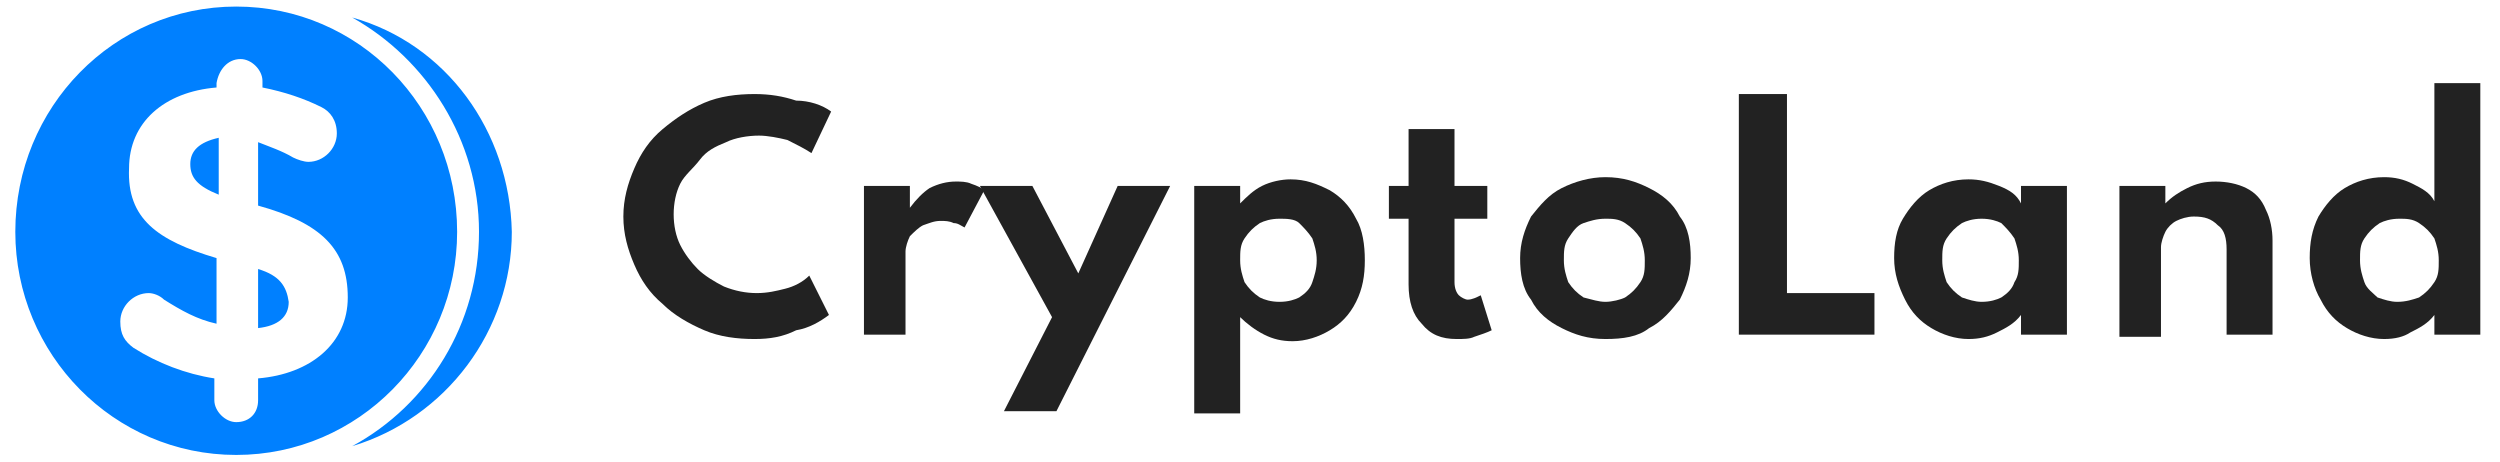
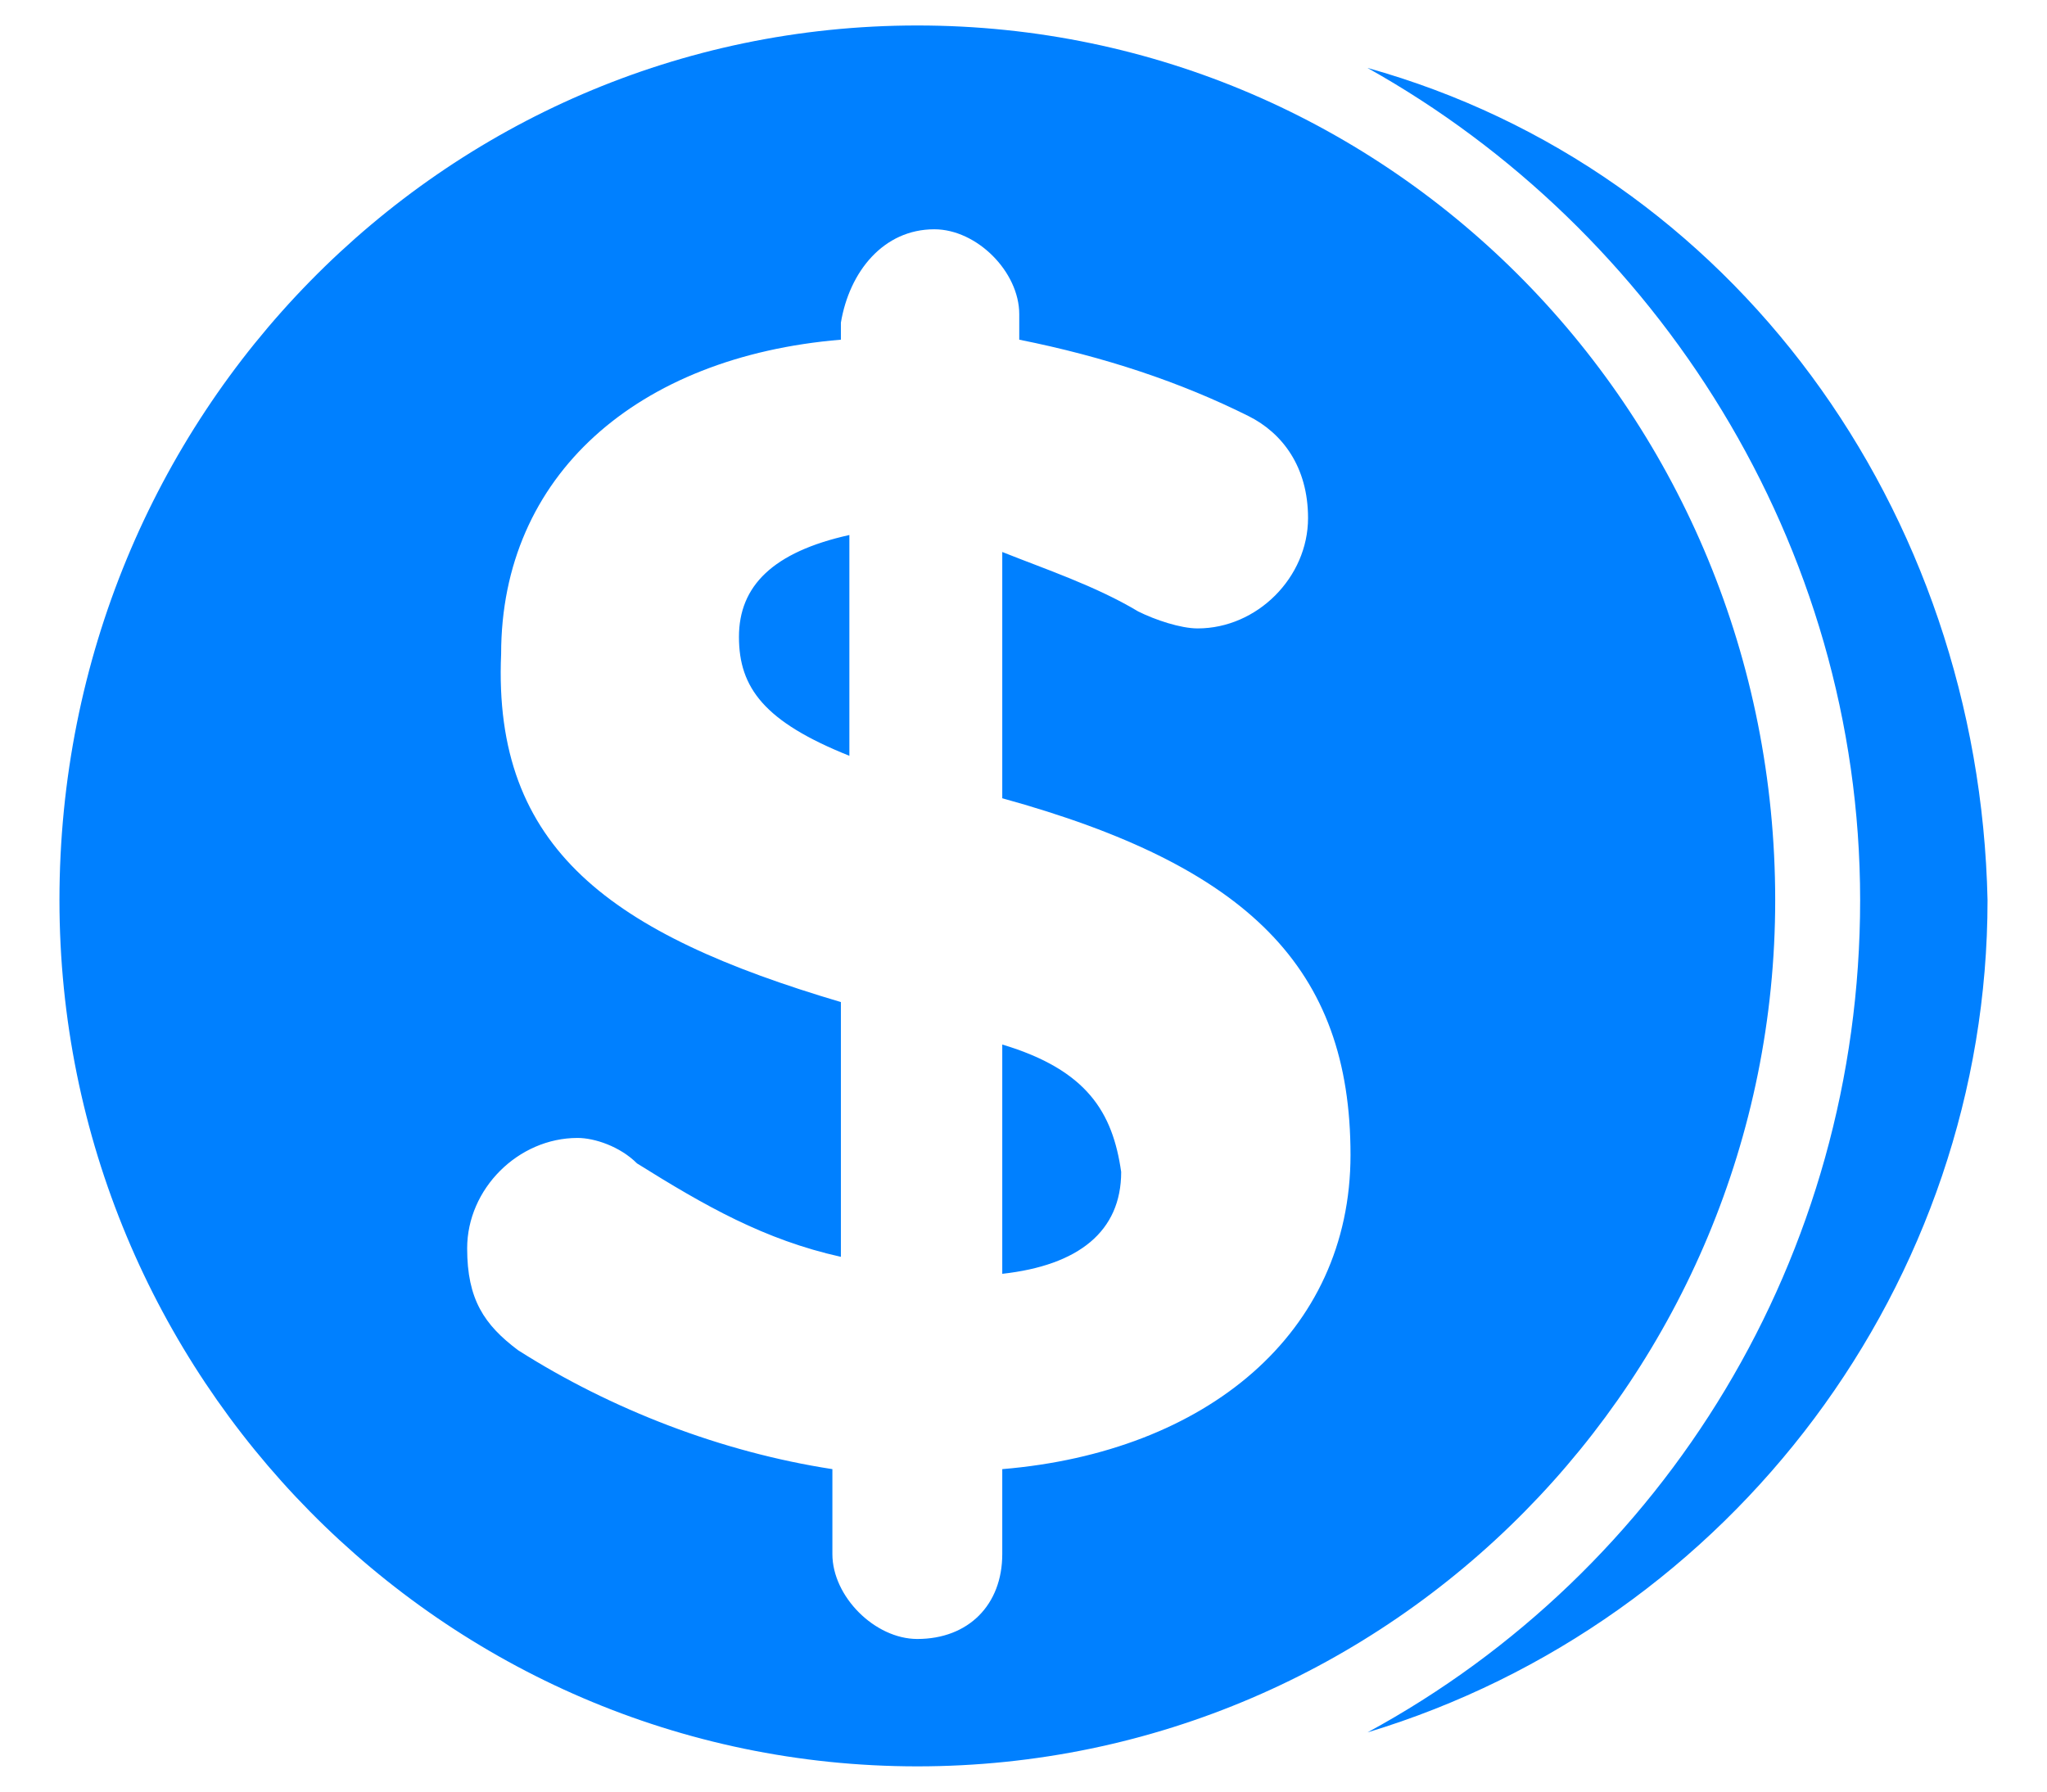
- <svg xmlns="http://www.w3.org/2000/svg" version="1.1" id="Layer_1" x="0px" y="0px" viewBox="0 0 114.3 21.1" style="enable-background:new 0 0 114.3 21.1;" xml:space="preserve">
+ <svg xmlns="http://www.w3.org/2000/svg" version="1.1" id="Layer_1" x="0px" y="0px" viewBox="0 0 24.1 21.1" style="enable-background:new 0 0 21.1 21.1;" xml:space="preserve">
  <style type="text/css">
	.st0{fill:#222;}
	.st1{fill:#0080ff;}
</style>
  <g>
    <path class="st1" d="M10.8,0.3C5.2,0.3,0.7,4.9,0.7,10.6c0,5.6,4.5,10.2,10.1,10.2c5.6,0,10.1-4.6,10.1-10.2   C20.9,4.9,16.4,0.3,10.8,0.3z M16.1,0.8c3.4,1.9,5.8,5.6,5.8,9.8c0,4.2-2.3,7.9-5.8,9.8c4.3-1.3,7.3-5.3,7.3-9.8   C23.3,6,20.4,2,16.1,0.8z M11,2.7c0.5,0,1,0.5,1,1l0,0.3c1,0.2,1.9,0.5,2.7,0.9c0.4,0.2,0.7,0.6,0.7,1.2c0,0.7-0.6,1.3-1.3,1.3   c-0.2,0-0.5-0.1-0.7-0.2c-0.5-0.3-1.1-0.5-1.6-0.7l0,2.9c2.9,0.8,4.1,2,4.1,4.2c0,2.1-1.7,3.5-4.1,3.7l0,1c0,0.6-0.4,1-1,1   c-0.5,0-1-0.5-1-1l0-1c-1.3-0.2-2.6-0.7-3.7-1.4c-0.4-0.3-0.6-0.6-0.6-1.2c0-0.7,0.6-1.3,1.3-1.3c0.2,0,0.5,0.1,0.7,0.3   c0.8,0.5,1.5,0.9,2.4,1.1l0-3c-2.7-0.8-4.1-1.8-4-4.1c0-2.1,1.6-3.5,4-3.7l0-0.2C10,3.2,10.4,2.7,11,2.7z M10,6.3   C9.1,6.5,8.7,6.9,8.7,7.5c0,0.6,0.3,1,1.3,1.4L10,6.3z M11.8,12.3l0,2.7c0.9-0.1,1.4-0.5,1.4-1.2C13.1,13.1,12.8,12.6,11.8,12.3z" />
-     <g>
-       <path class="st0" d="M34.5,15.5c-0.8,0-1.6-0.1-2.3-0.4c-0.7-0.3-1.4-0.7-1.9-1.2c-0.6-0.5-1-1.1-1.3-1.8    c-0.3-0.7-0.5-1.4-0.5-2.2c0-0.8,0.2-1.5,0.5-2.2c0.3-0.7,0.7-1.3,1.3-1.8c0.6-0.5,1.2-0.9,1.9-1.2c0.7-0.3,1.5-0.4,2.3-0.4    c0.7,0,1.3,0.1,1.9,0.3C37,4.6,37.6,4.8,38,5.1L37.1,7c-0.3-0.2-0.7-0.4-1.1-0.6c-0.4-0.1-0.9-0.2-1.3-0.2c-0.5,0-1.1,0.1-1.5,0.3    c-0.5,0.2-0.9,0.4-1.2,0.8S31.3,8,31.1,8.4c-0.2,0.4-0.3,0.9-0.3,1.4s0.1,1,0.3,1.4c0.2,0.4,0.5,0.8,0.8,1.1    c0.3,0.3,0.8,0.6,1.2,0.8c0.5,0.2,1,0.3,1.5,0.3c0.5,0,0.9-0.1,1.3-0.2c0.4-0.1,0.8-0.3,1.1-0.6l0.9,1.8c-0.4,0.3-0.9,0.6-1.5,0.7    C35.8,15.4,35.2,15.5,34.5,15.5z" />
-       <path class="st0" d="M39.5,15.3V8.5h2.1v1c0.3-0.4,0.6-0.7,0.9-0.9c0.4-0.2,0.8-0.3,1.2-0.3c0.2,0,0.5,0,0.7,0.1    c0.3,0.1,0.5,0.2,0.6,0.3l-0.9,1.7c-0.2-0.1-0.3-0.2-0.5-0.2c-0.2-0.1-0.4-0.1-0.6-0.1c-0.3,0-0.5,0.1-0.8,0.2    c-0.2,0.1-0.4,0.3-0.6,0.5c-0.1,0.2-0.2,0.5-0.2,0.7v3.8H39.5z" />
-       <path class="st0" d="M45.9,18.8l2.2-4.3l-3.3-6h2.4l2.1,4l1.8-4h2.4l-5.2,10.3H45.9z" />
-       <path class="st0" d="M54.6,18.8V8.5h2.1v0.8c0.3-0.3,0.6-0.6,1-0.8c0.4-0.2,0.9-0.3,1.3-0.3c0.7,0,1.2,0.2,1.8,0.5    c0.5,0.3,0.9,0.7,1.2,1.3c0.3,0.5,0.4,1.2,0.4,1.9c0,0.7-0.1,1.3-0.4,1.9c-0.3,0.6-0.7,1-1.2,1.3c-0.5,0.3-1.1,0.5-1.7,0.5    c-0.5,0-0.9-0.1-1.3-0.3c-0.4-0.2-0.8-0.5-1.1-0.8v4.4H54.6z M58.5,13.8c0.4,0,0.7-0.1,0.9-0.2c0.3-0.2,0.5-0.4,0.6-0.7    s0.2-0.6,0.2-1c0-0.4-0.1-0.7-0.2-1c-0.2-0.3-0.4-0.5-0.6-0.7S58.8,10,58.5,10c-0.4,0-0.7,0.1-0.9,0.2c-0.3,0.2-0.5,0.4-0.7,0.7    c-0.2,0.3-0.2,0.6-0.2,1c0,0.4,0.1,0.7,0.2,1c0.2,0.3,0.4,0.5,0.7,0.7C57.8,13.7,58.1,13.8,58.5,13.8z" />
-       <path class="st0" d="M66.6,15.5c-0.7,0-1.2-0.2-1.6-0.7c-0.4-0.4-0.6-1-0.6-1.8v-3h-0.9V8.5h0.9V5.9h2.1v2.6H68V10h-1.5v2.9    c0,0.3,0.1,0.5,0.2,0.6c0.1,0.1,0.3,0.2,0.4,0.2c0.2,0,0.4-0.1,0.6-0.2l0.5,1.6c-0.2,0.1-0.5,0.2-0.8,0.3    C67.2,15.5,66.9,15.5,66.6,15.5z" />
-       <path class="st0" d="M73.4,15.5c-0.8,0-1.4-0.2-2-0.5c-0.6-0.3-1.1-0.7-1.4-1.3c-0.4-0.5-0.5-1.2-0.5-1.9c0-0.7,0.2-1.3,0.5-1.9    c0.4-0.5,0.8-1,1.4-1.3c0.6-0.3,1.3-0.5,2-0.5c0.8,0,1.4,0.2,2,0.5c0.6,0.3,1.1,0.7,1.4,1.3c0.4,0.5,0.5,1.2,0.5,1.9    c0,0.7-0.2,1.3-0.5,1.9c-0.4,0.5-0.8,1-1.4,1.3C74.9,15.4,74.2,15.5,73.4,15.5z M73.4,13.8c0.3,0,0.7-0.1,0.9-0.2    c0.3-0.2,0.5-0.4,0.7-0.7c0.2-0.3,0.2-0.6,0.2-1c0-0.4-0.1-0.7-0.2-1c-0.2-0.3-0.4-0.5-0.7-0.7c-0.3-0.2-0.6-0.2-0.9-0.2    c-0.4,0-0.7,0.1-1,0.2s-0.5,0.4-0.7,0.7c-0.2,0.3-0.2,0.6-0.2,1c0,0.4,0.1,0.7,0.2,1c0.2,0.3,0.4,0.5,0.7,0.7    C72.8,13.7,73.1,13.8,73.4,13.8z" />
-       <path class="st0" d="M79.5,15.3v-11h2.2v9.1h4v1.9H79.5z" />
-       <path class="st0" d="M90,15.5c-0.6,0-1.2-0.2-1.7-0.5c-0.5-0.3-0.9-0.7-1.2-1.3c-0.3-0.6-0.5-1.2-0.5-1.9c0-0.7,0.1-1.3,0.4-1.8    c0.3-0.5,0.7-1,1.2-1.3c0.5-0.3,1.1-0.5,1.8-0.5c0.5,0,0.9,0.1,1.4,0.3s0.8,0.4,1,0.8V8.5h2.1v6.8h-2.1v-0.9    c-0.3,0.4-0.7,0.6-1.1,0.8S90.5,15.5,90,15.5z M90.6,13.8c0.4,0,0.7-0.1,0.9-0.2c0.3-0.2,0.5-0.4,0.6-0.7c0.2-0.3,0.2-0.6,0.2-1    c0-0.4-0.1-0.7-0.2-1c-0.2-0.3-0.4-0.5-0.6-0.7C91.3,10.1,91,10,90.6,10c-0.4,0-0.7,0.1-0.9,0.2c-0.3,0.2-0.5,0.4-0.7,0.7    c-0.2,0.3-0.2,0.6-0.2,1c0,0.4,0.1,0.7,0.2,1c0.2,0.3,0.4,0.5,0.7,0.7C90,13.7,90.3,13.8,90.6,13.8z" />
-       <path class="st0" d="M96.9,15.3V8.5h2.1v0.8c0.3-0.3,0.6-0.5,1-0.7c0.4-0.2,0.8-0.3,1.3-0.3c0.5,0,1,0.1,1.4,0.3    c0.4,0.2,0.7,0.5,0.9,1c0.2,0.4,0.3,0.9,0.3,1.4v4.3h-2.1v-3.9c0-0.5-0.1-0.9-0.4-1.1c-0.3-0.3-0.6-0.4-1.1-0.4    c-0.3,0-0.6,0.1-0.8,0.2c-0.2,0.1-0.4,0.3-0.5,0.5c-0.1,0.2-0.2,0.5-0.2,0.7v4.1H96.9z" />
-       <path class="st0" d="M109,15.5c-0.6,0-1.2-0.2-1.7-0.5c-0.5-0.3-0.9-0.7-1.2-1.3c-0.3-0.5-0.5-1.2-0.5-1.9c0-0.7,0.1-1.3,0.4-1.9    c0.3-0.5,0.7-1,1.2-1.3c0.5-0.3,1.1-0.5,1.8-0.5c0.5,0,0.9,0.1,1.3,0.3c0.4,0.2,0.8,0.4,1,0.8V3.8h2.1v11.5h-2.1v-0.9    c-0.3,0.4-0.7,0.6-1.1,0.8C109.9,15.4,109.5,15.5,109,15.5z M109.6,13.8c0.4,0,0.7-0.1,1-0.2c0.3-0.2,0.5-0.4,0.7-0.7    c0.2-0.3,0.2-0.6,0.2-1c0-0.4-0.1-0.7-0.2-1c-0.2-0.3-0.4-0.5-0.7-0.7c-0.3-0.2-0.6-0.2-0.9-0.2c-0.4,0-0.7,0.1-0.9,0.2    c-0.3,0.2-0.5,0.4-0.7,0.7c-0.2,0.3-0.2,0.6-0.2,1c0,0.4,0.1,0.7,0.2,1s0.4,0.5,0.6,0.7C109,13.7,109.3,13.8,109.6,13.8z" />
-     </g>
  </g>
</svg>
